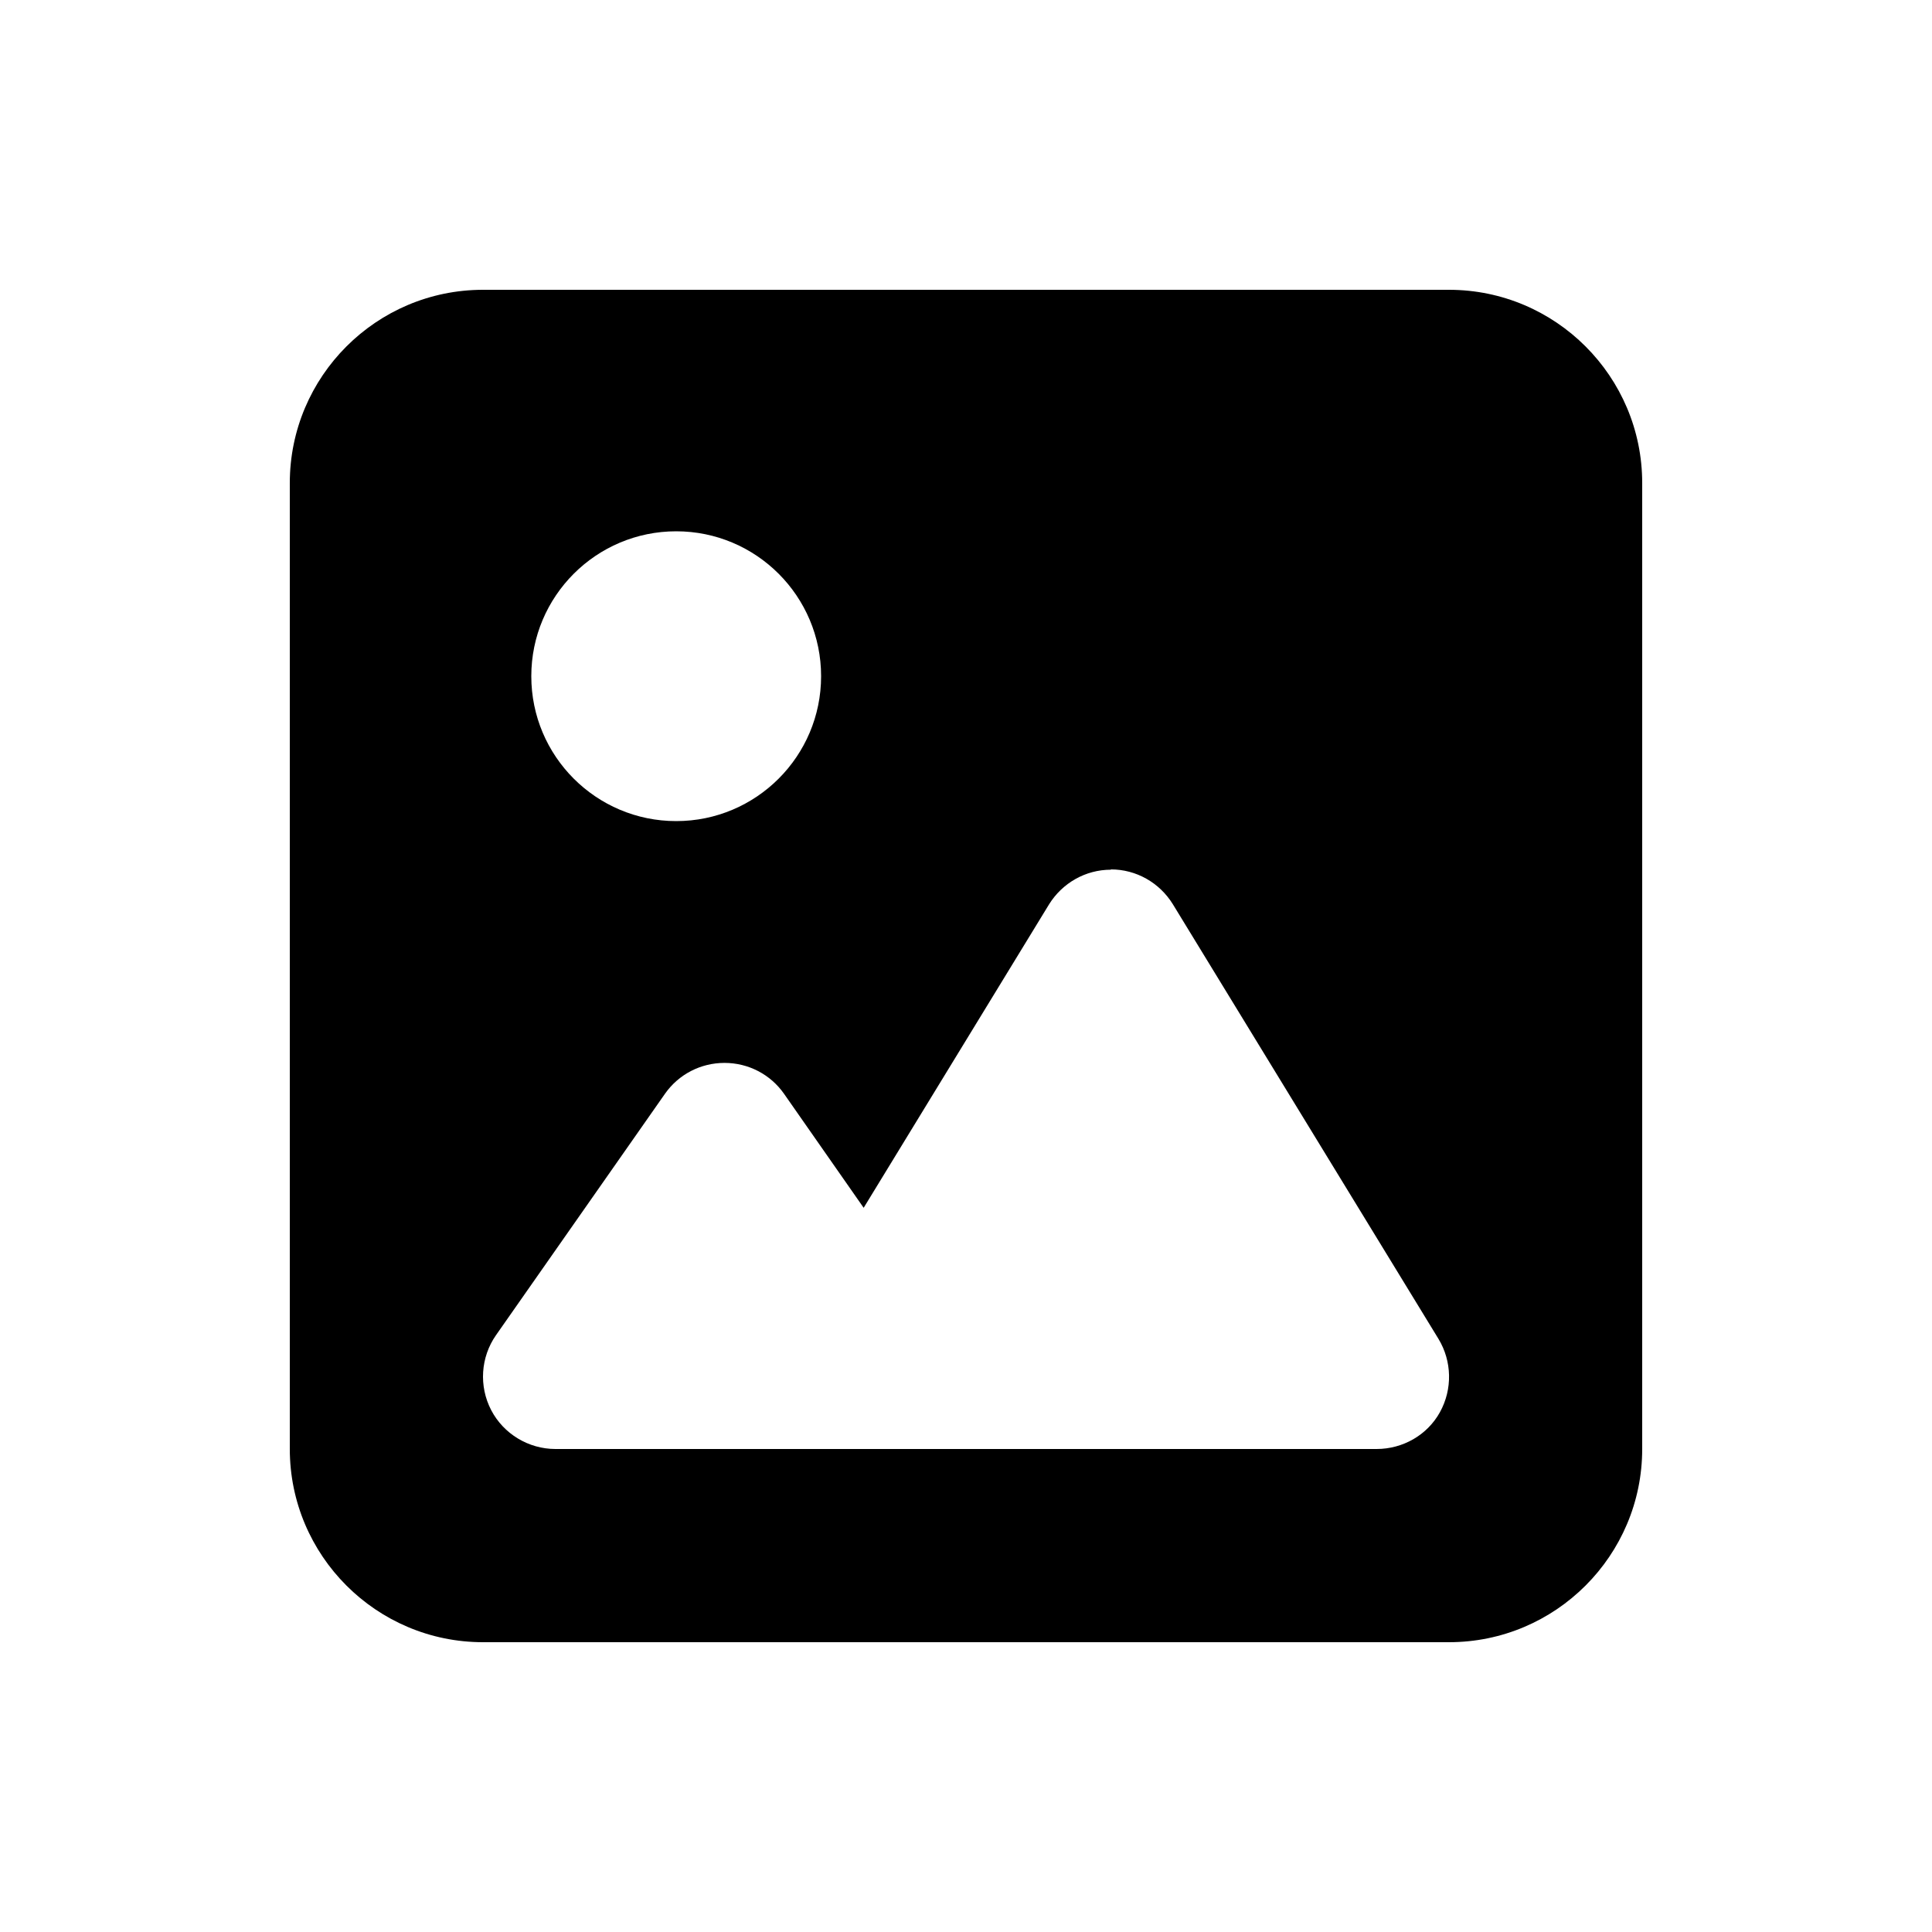
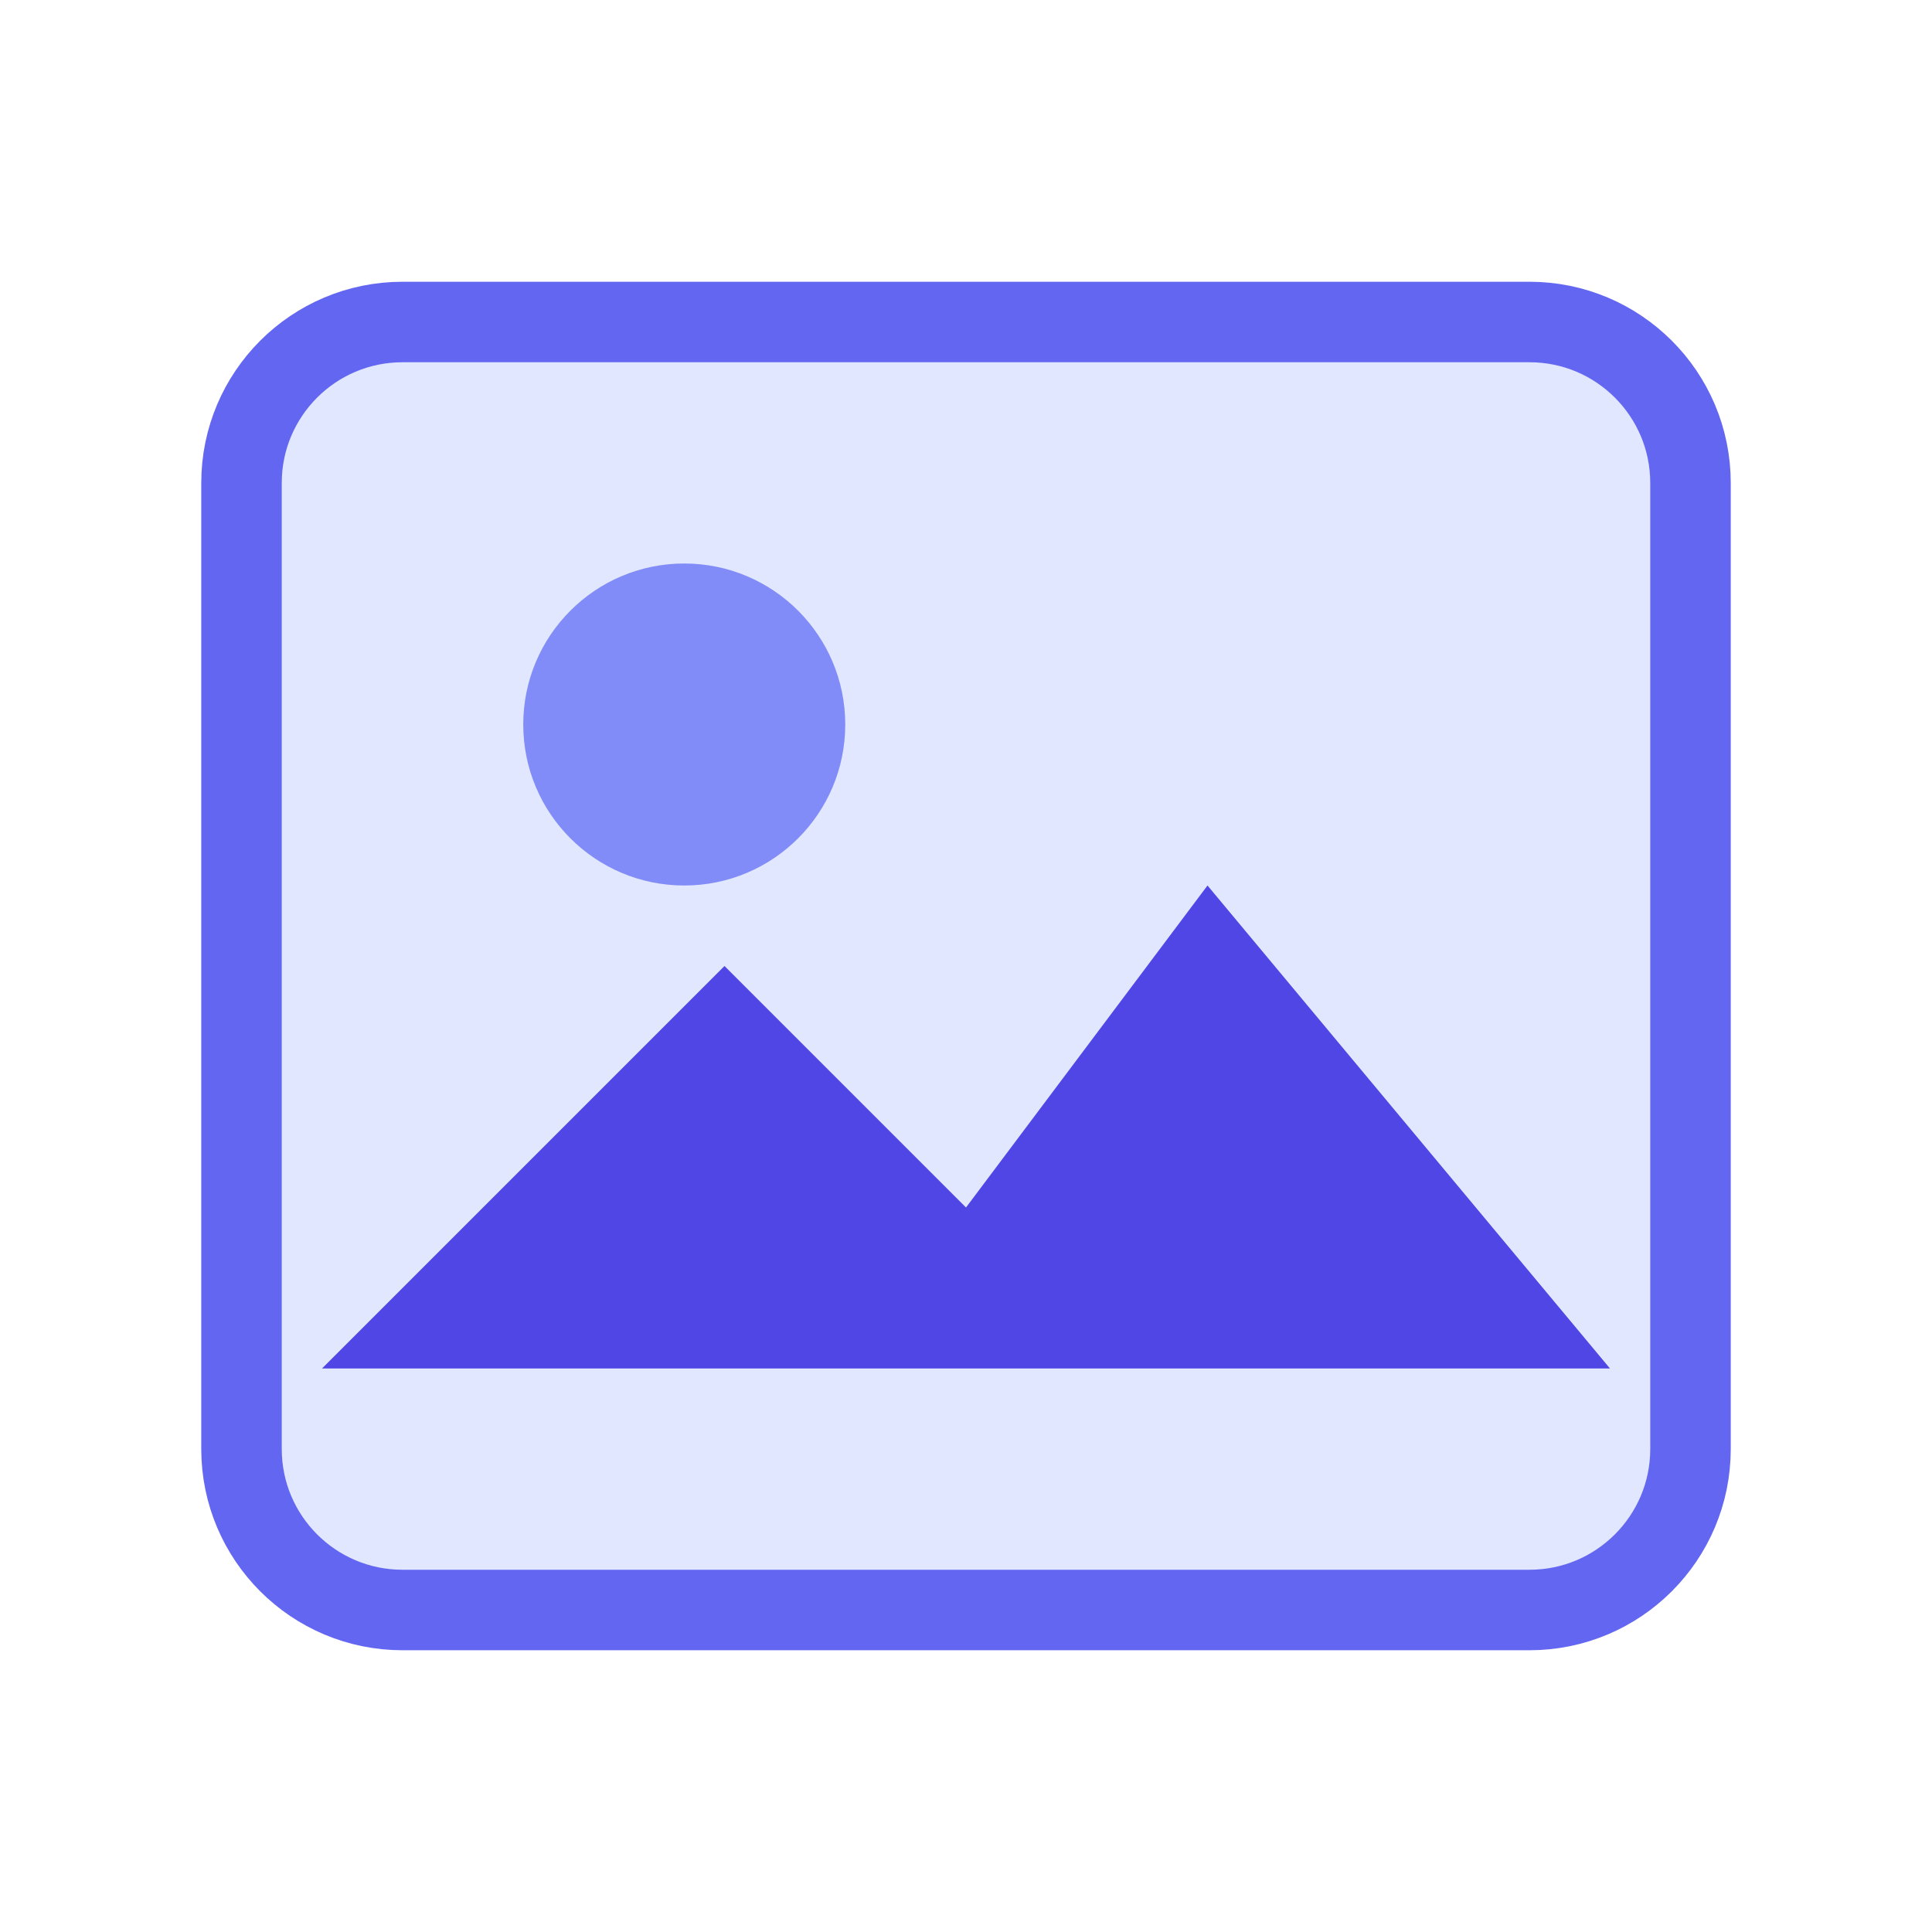
- <svg xmlns="http://www.w3.org/2000/svg" viewBox="0 0 640 640">
-   <path d="M160 96C124.7 96 96 124.7 96 160L96 480C96 515.3 124.7 544 160 544L480 544C515.3 544 544 515.3 544 480L544 160C544 124.7 515.3 96 480 96L160 96zM224 176C250.5 176 272 197.5 272 224C272 250.5 250.5 272 224 272C197.5 272 176 250.5 176 224C176 197.5 197.5 176 224 176zM368 288C376.4 288 384.1 292.4 388.5 299.5L476.5 443.5C481 450.9 481.2 460.2 477 467.8C472.8 475.4 464.7 480 456 480L184 480C175.1 480 166.8 475 162.7 467.1C158.6 459.2 159.2 449.6 164.3 442.3L220.3 362.3C224.8 355.9 232.1 352.1 240 352.1C247.9 352.1 255.2 355.9 259.7 362.3L286.1 400.1L347.5 299.6C351.9 292.5 359.6 288.1 368 288.1z" />
+ <svg xmlns="http://www.w3.org/2000/svg" viewBox="0 0 48 48" fill="none">
+   <rect x="6" y="8" width="36" height="32" rx="4" fill="#E0E7FF" />
+   <rect x="6" y="8" width="36" height="32" rx="4" stroke="#6366F1" stroke-width="2" />
+   <circle cx="17" cy="18" r="4" fill="#818CF8" />
+   <path d="M8 34l10-10 6 6 6-8 10 12H8z" fill="#4F46E5" />
</svg>
